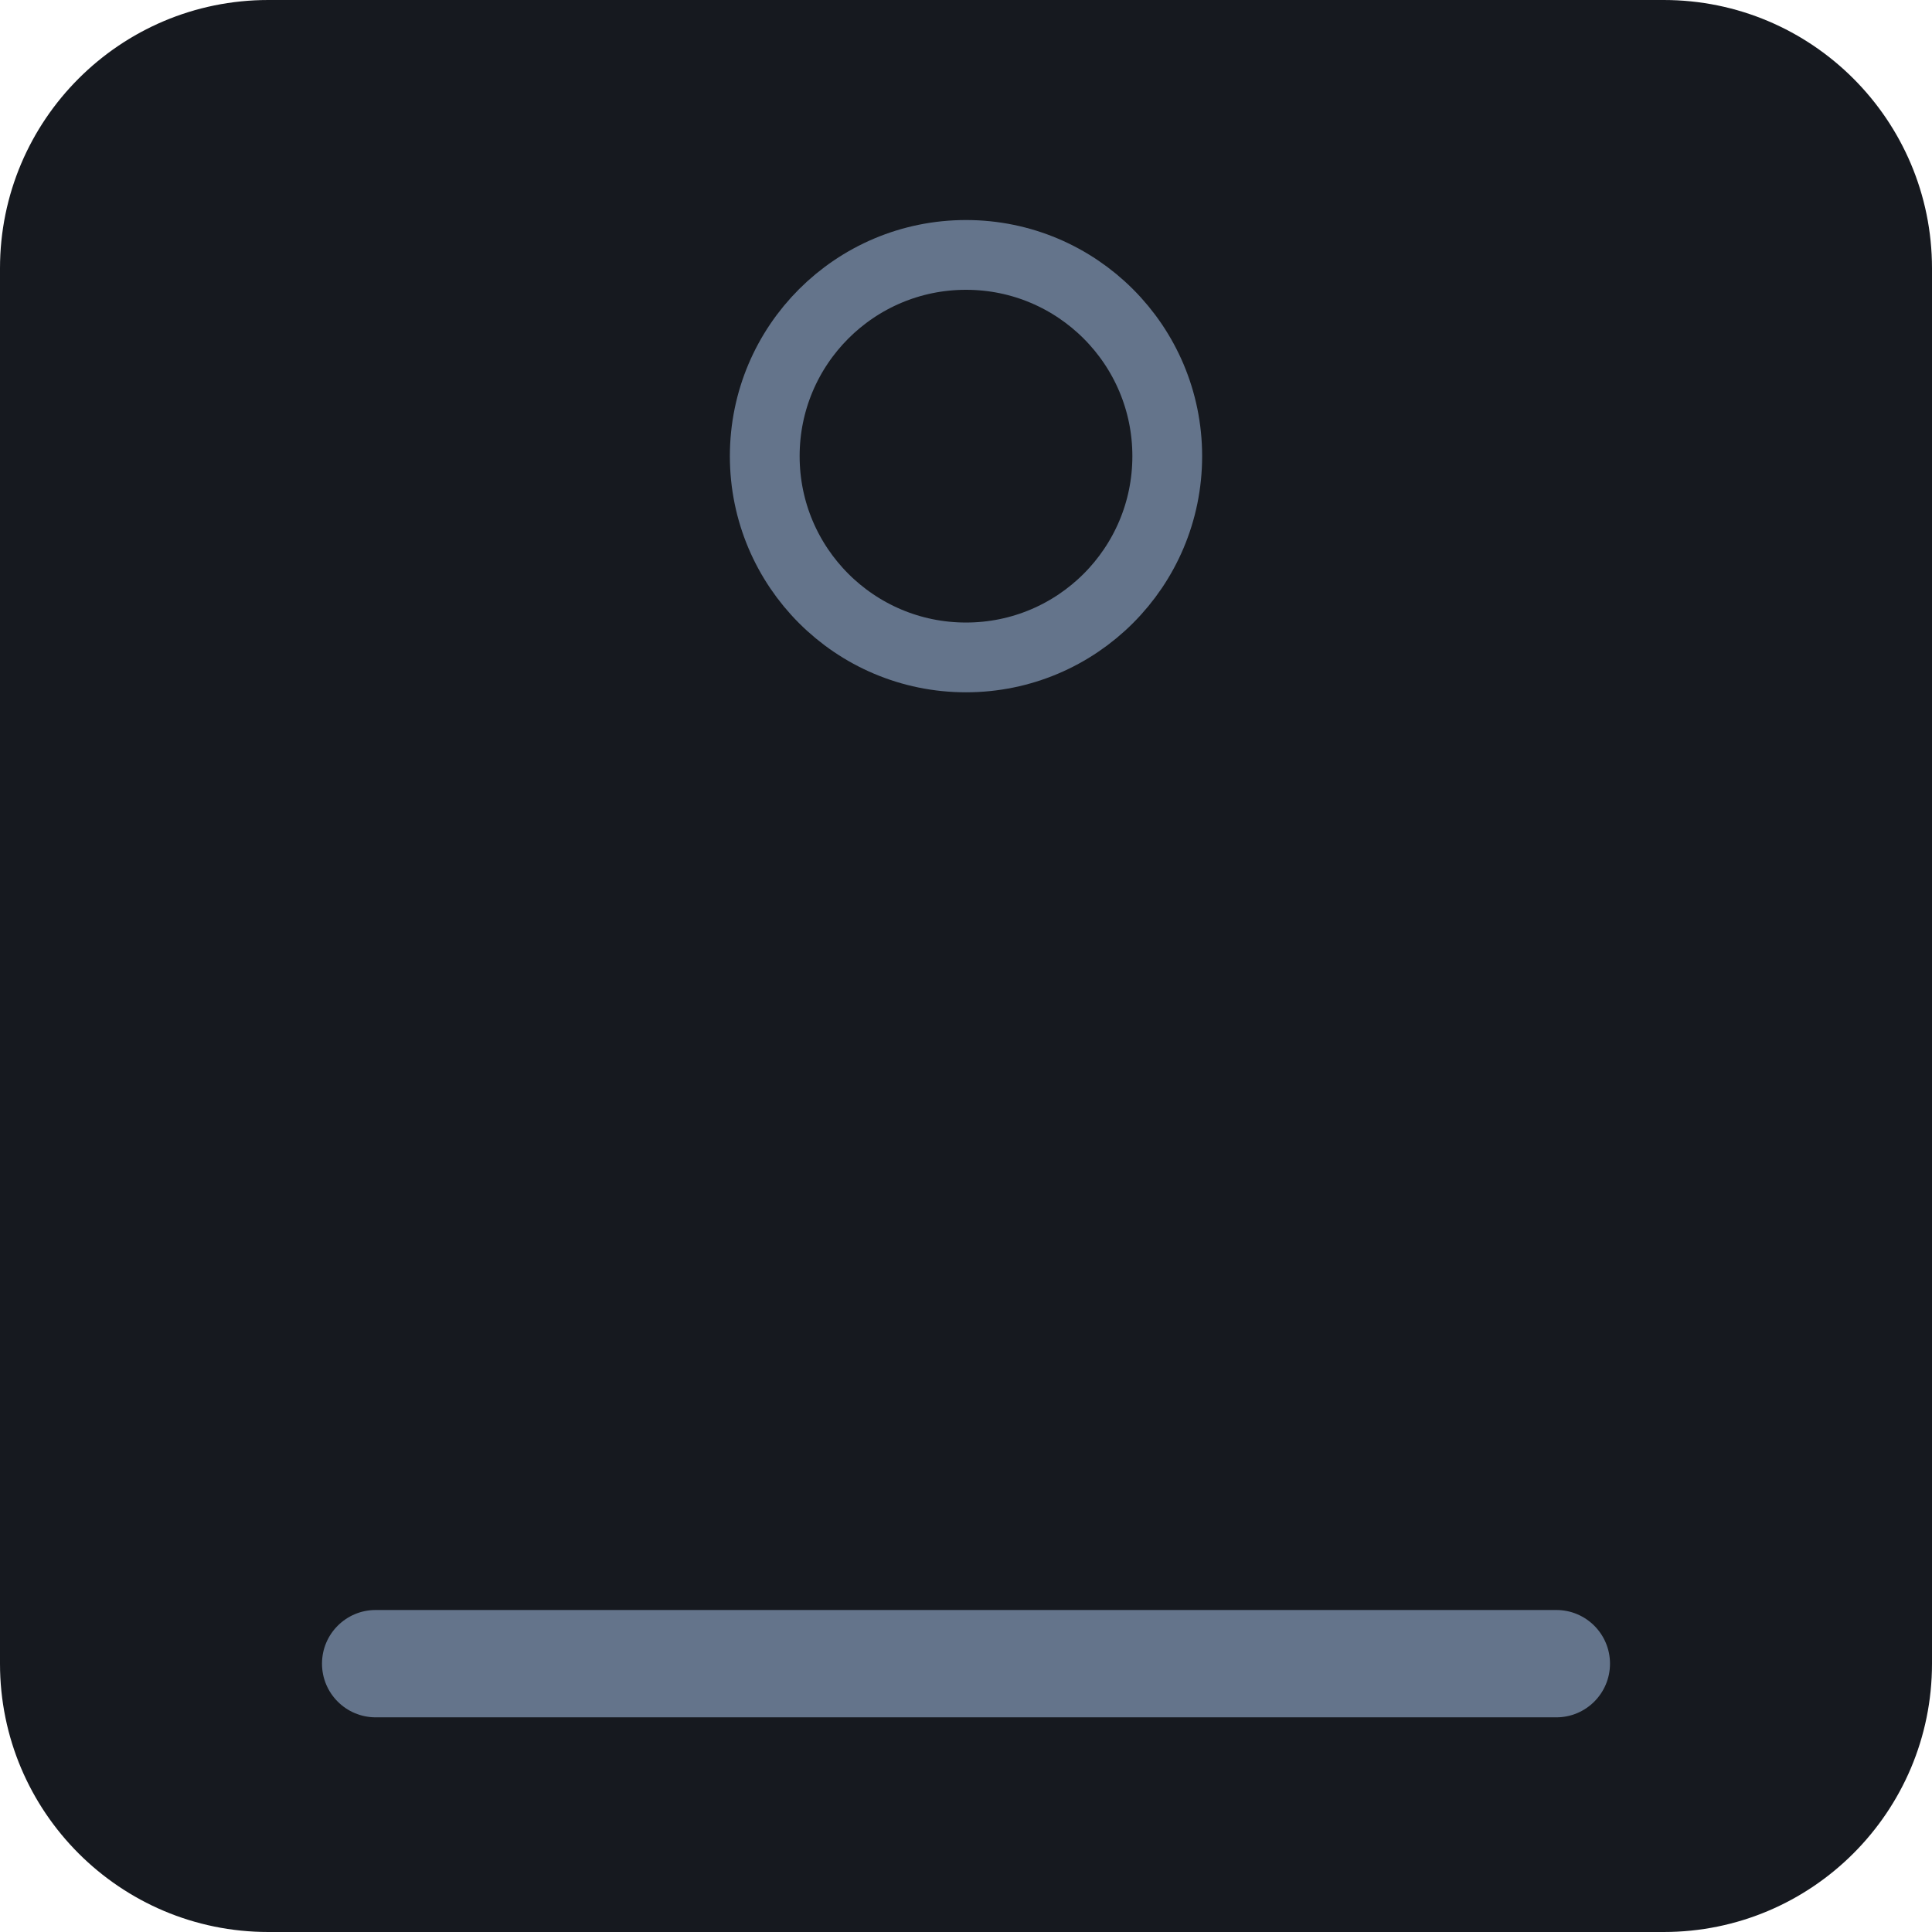
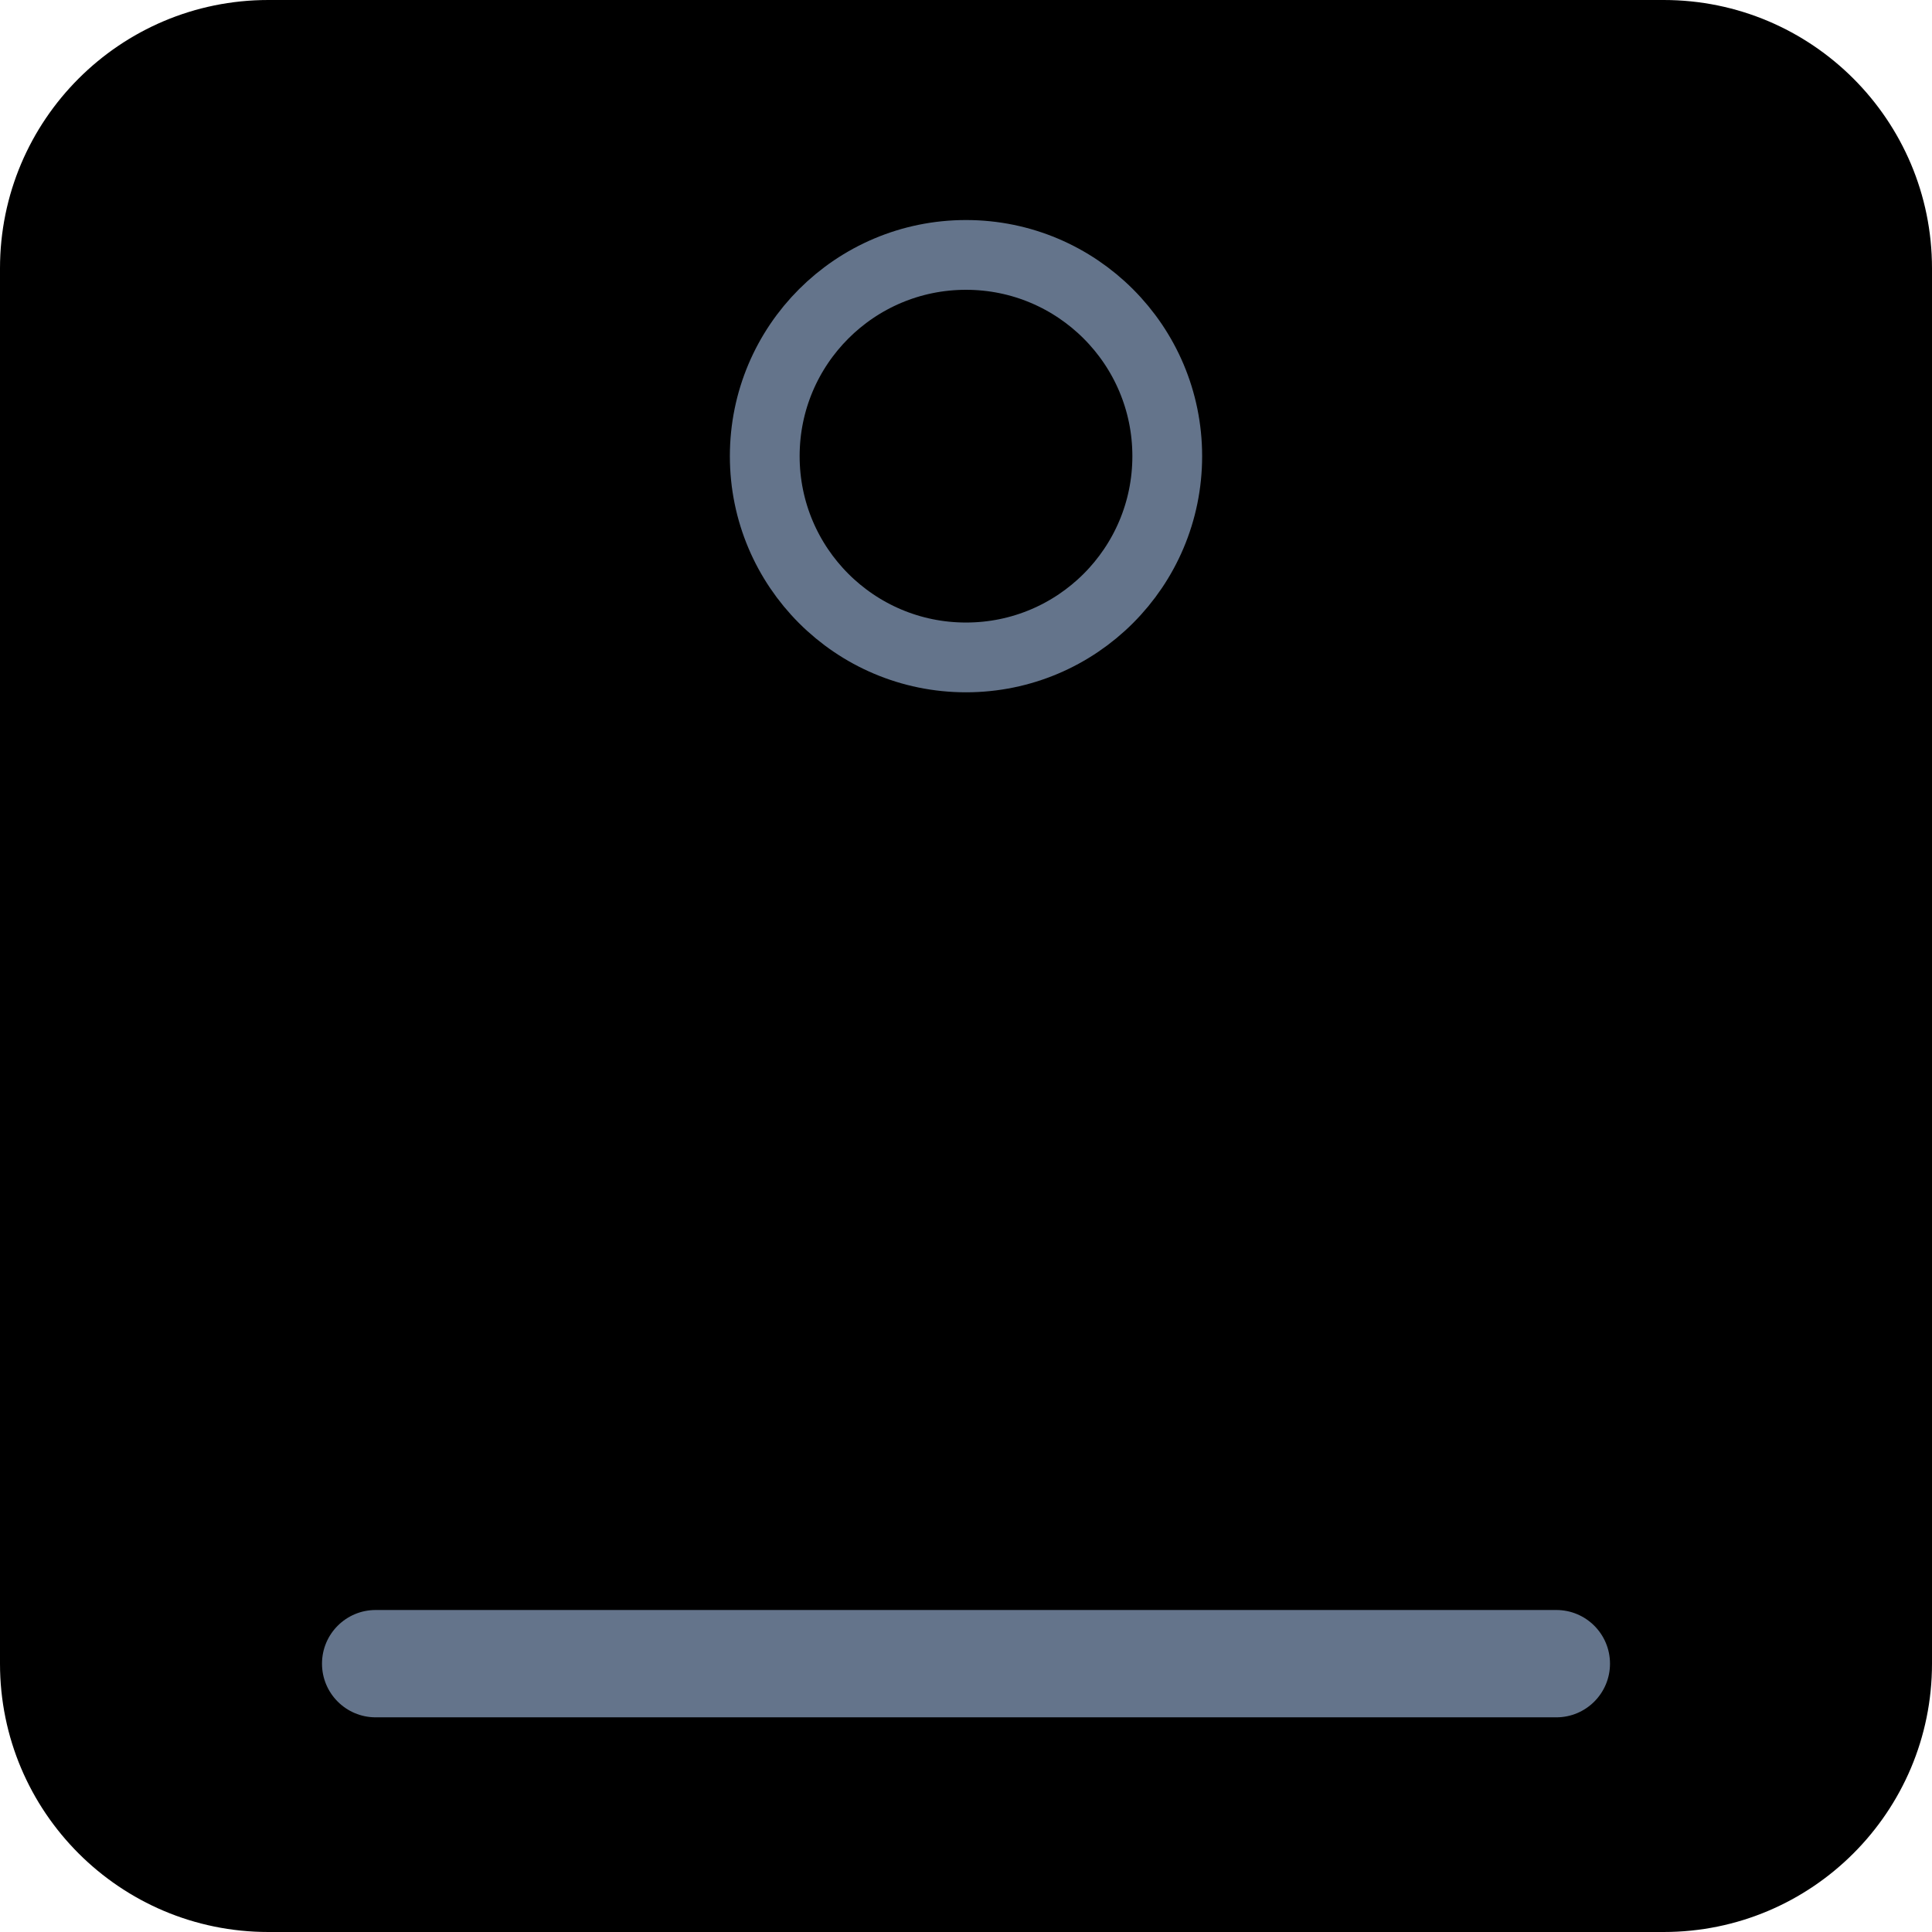
<svg xmlns="http://www.w3.org/2000/svg" viewBox="0 0 72 72" width="72" height="72">
-   <rect width="72" height="72" rx="10" fill="#16191F" />
+   <rect width="72" height="72" rx="10" fill="#000000" />
  <circle cx="36" cy="17" r="7.5" fill="none" stroke="#64748B" stroke-width="2.6" />
  <rect x="12" y="60" width="48" height="4" rx="2" fill="#64748B" />
</svg>
